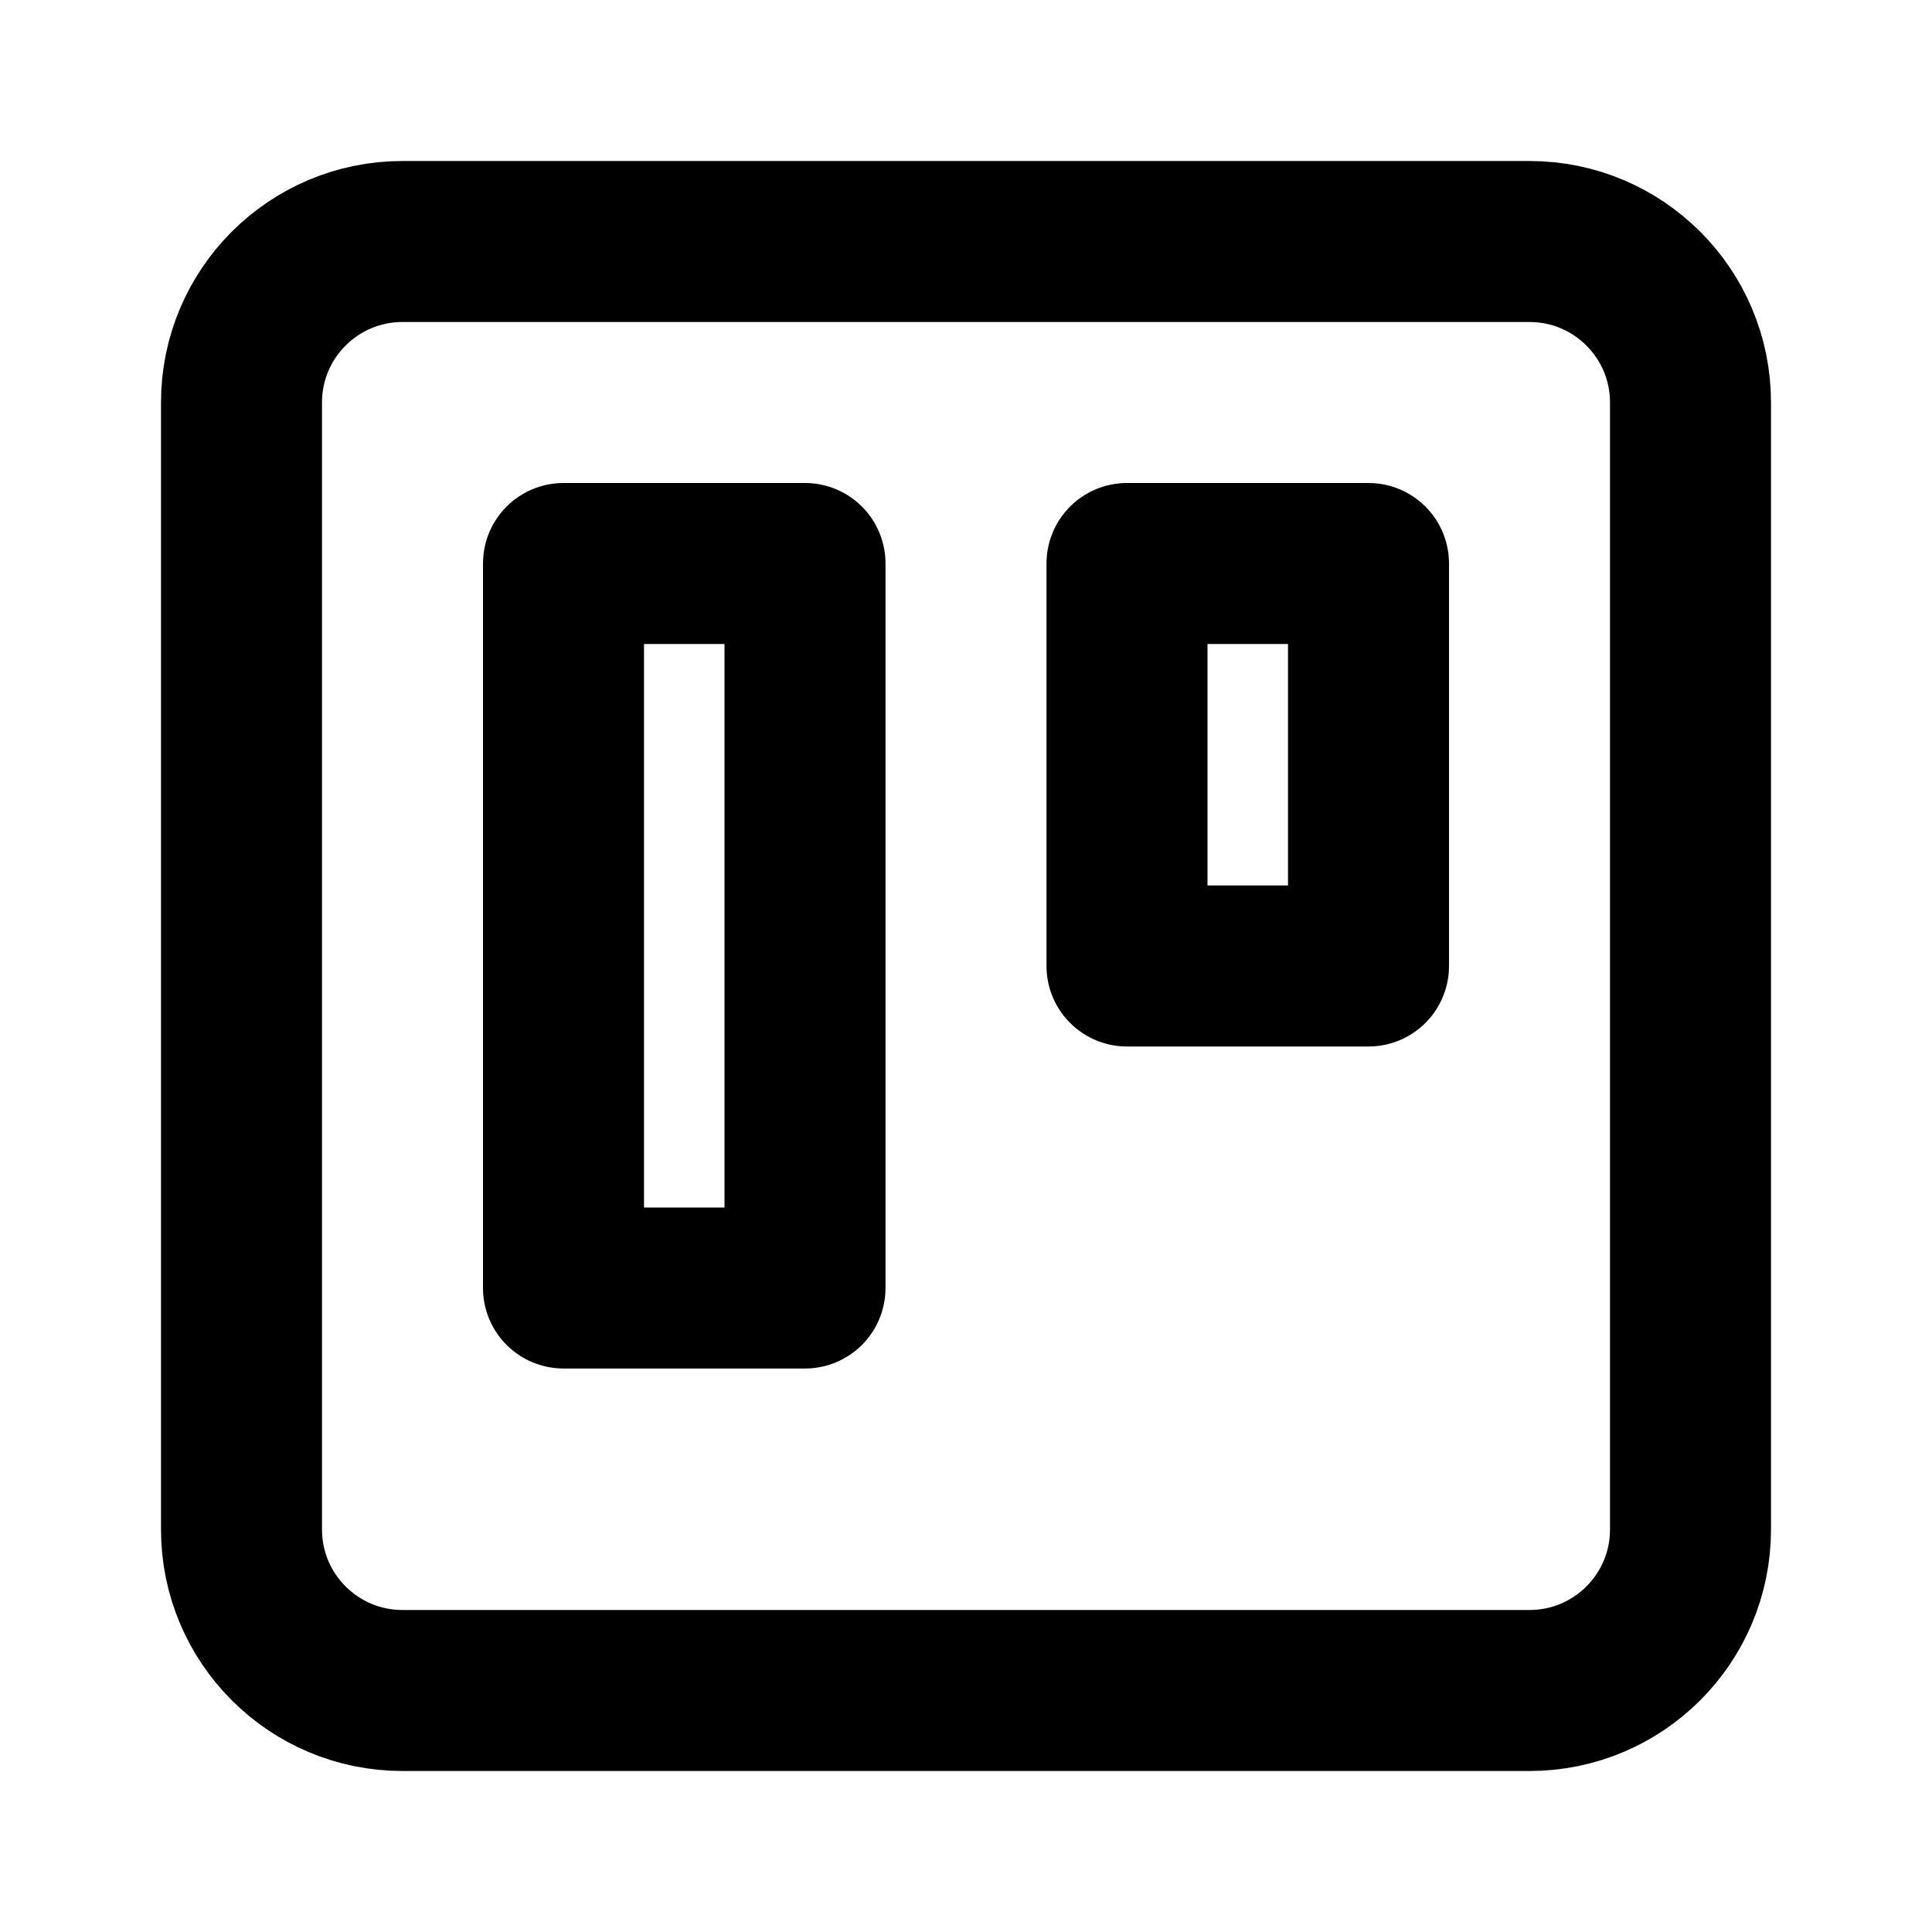
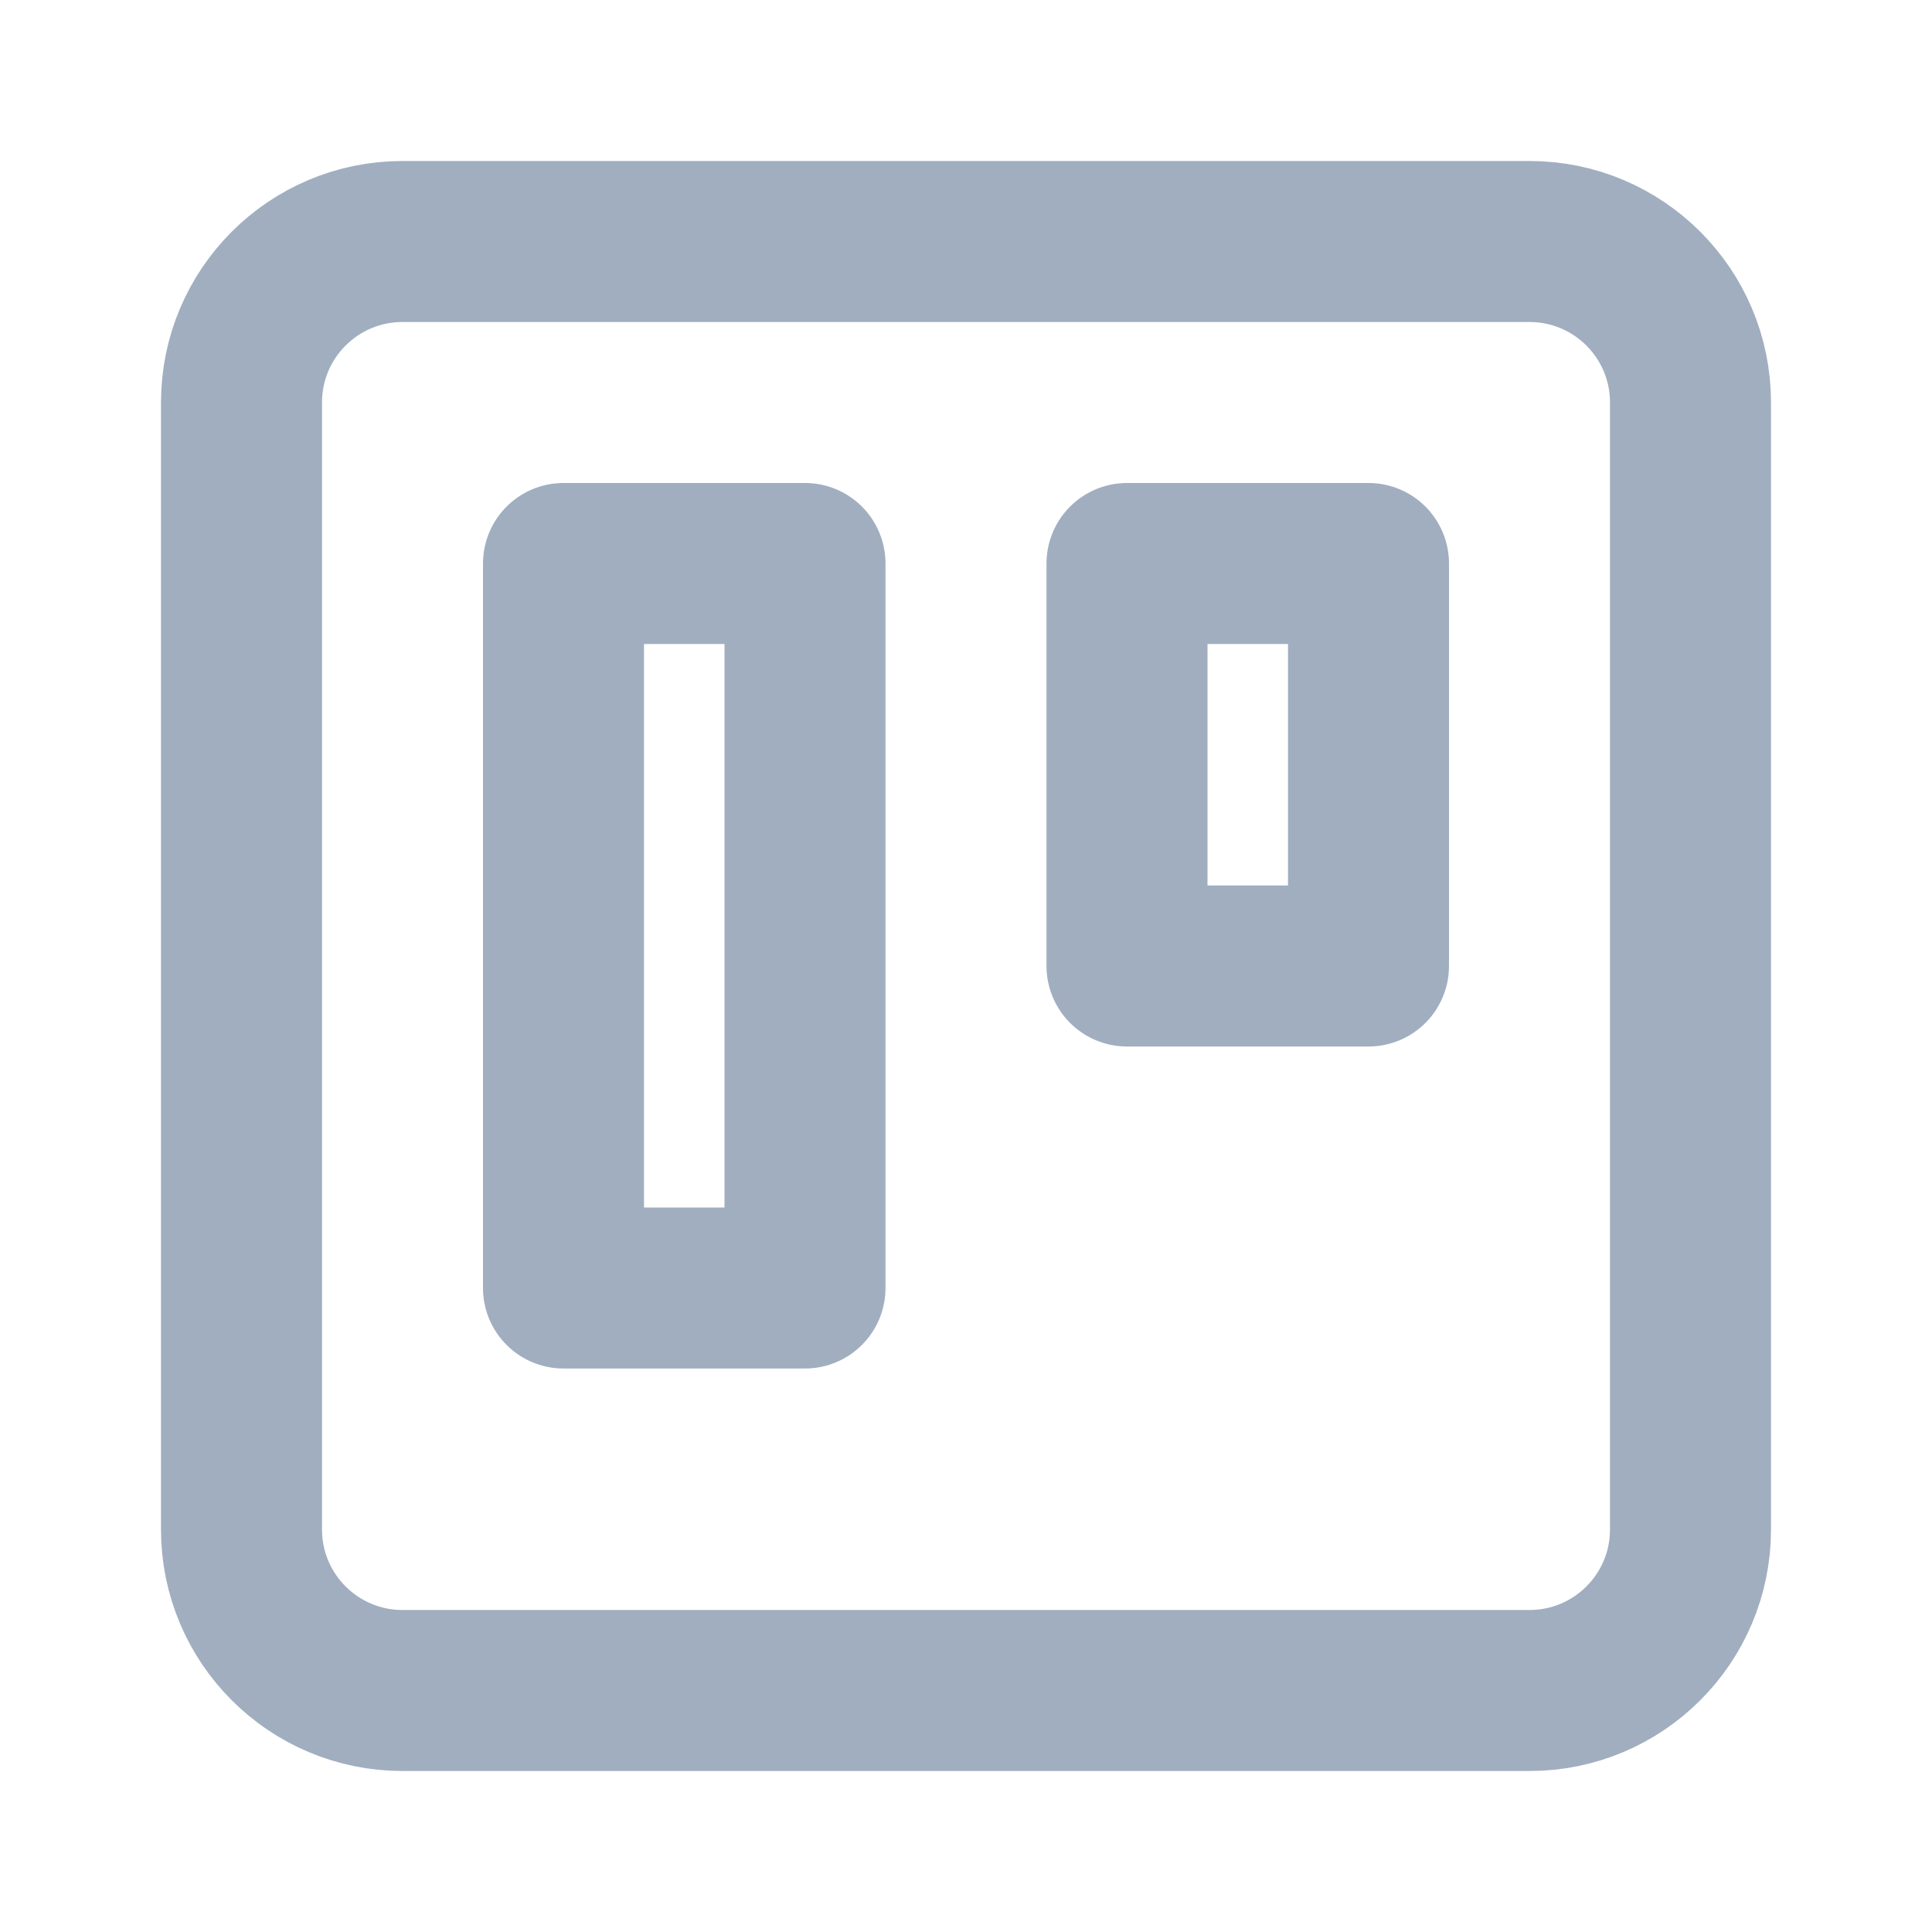
- <svg xmlns="http://www.w3.org/2000/svg" width="25" height="25" viewBox="0 0 24 24" fill="none" stroke="currentColor" stroke-width="2" stroke-linecap="round" stroke-linejoin="round" class="feather feather-trello">
+ <svg xmlns="http://www.w3.org/2000/svg" width="25" height="25" viewBox="0 0 24 24" fill="none" stroke="#A0AEC0" stroke-width="2" stroke-linecap="round" stroke-linejoin="round" class="feather feather-trello">
  <rect x="3" y="3" width="18" height="18" rx="2" ry="2" />
  <rect x="7" y="7" width="3" height="9" />
  <rect x="14" y="7" width="3" height="5" />
</svg>
